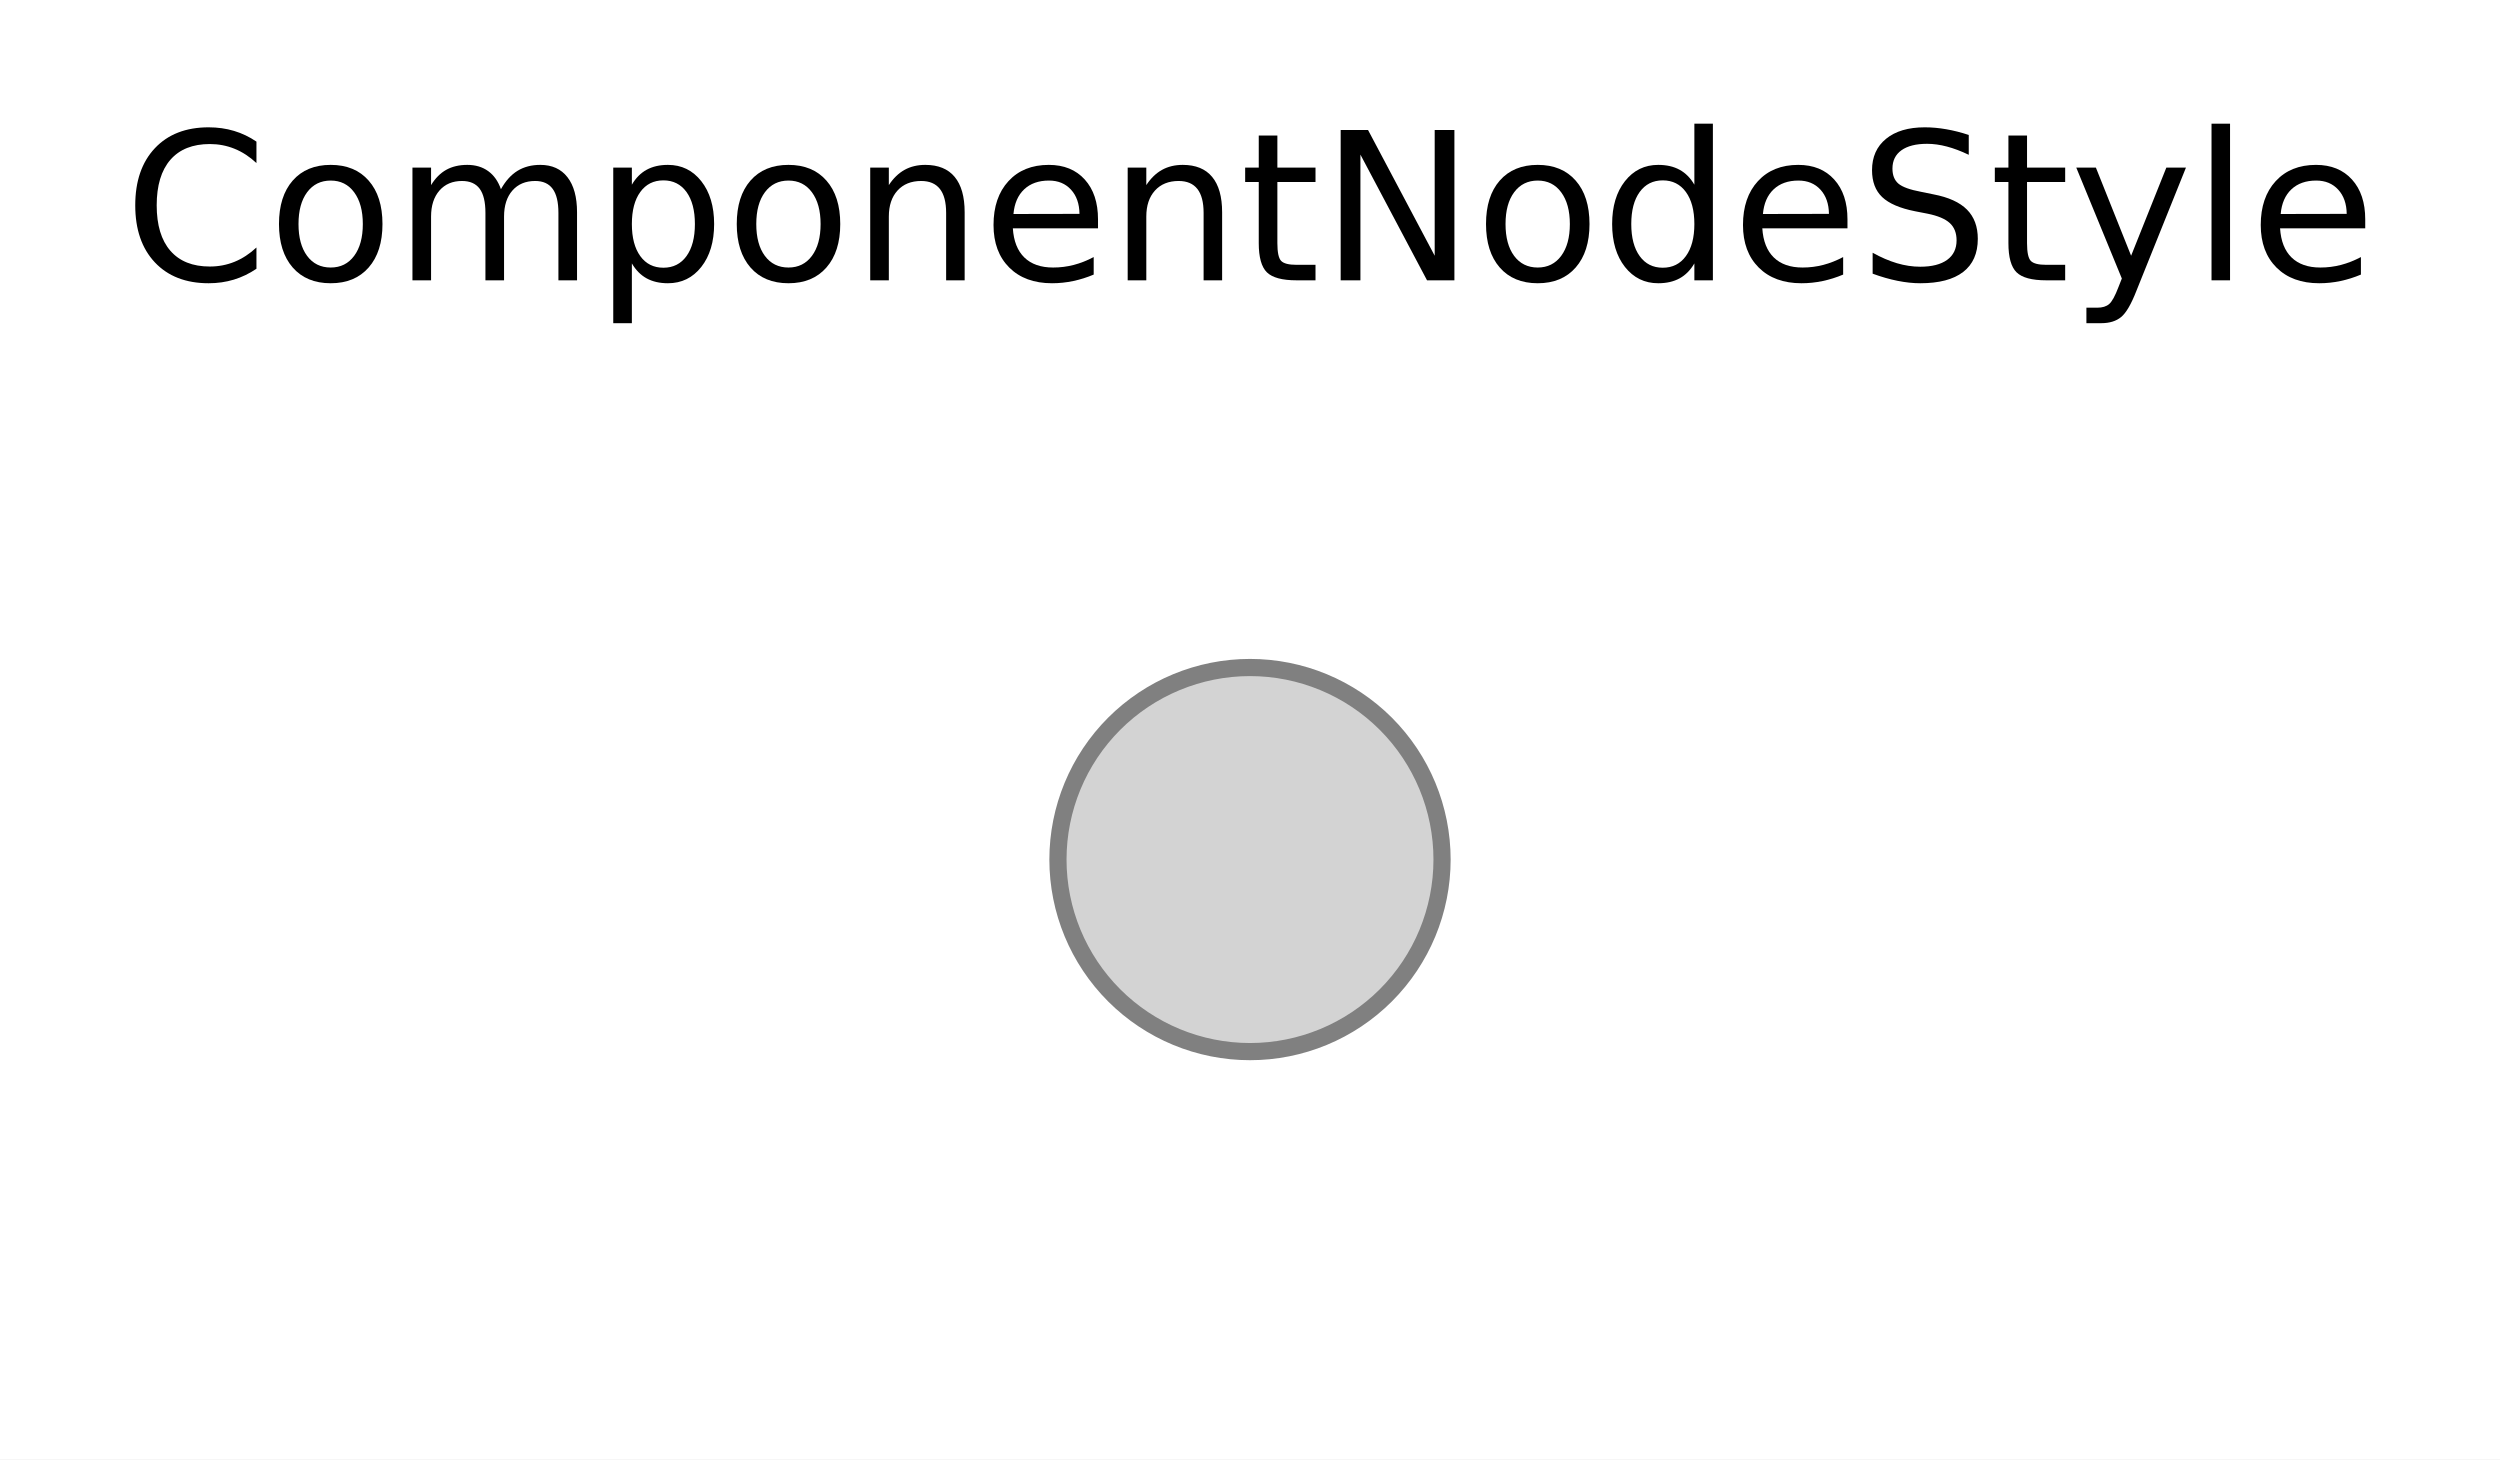
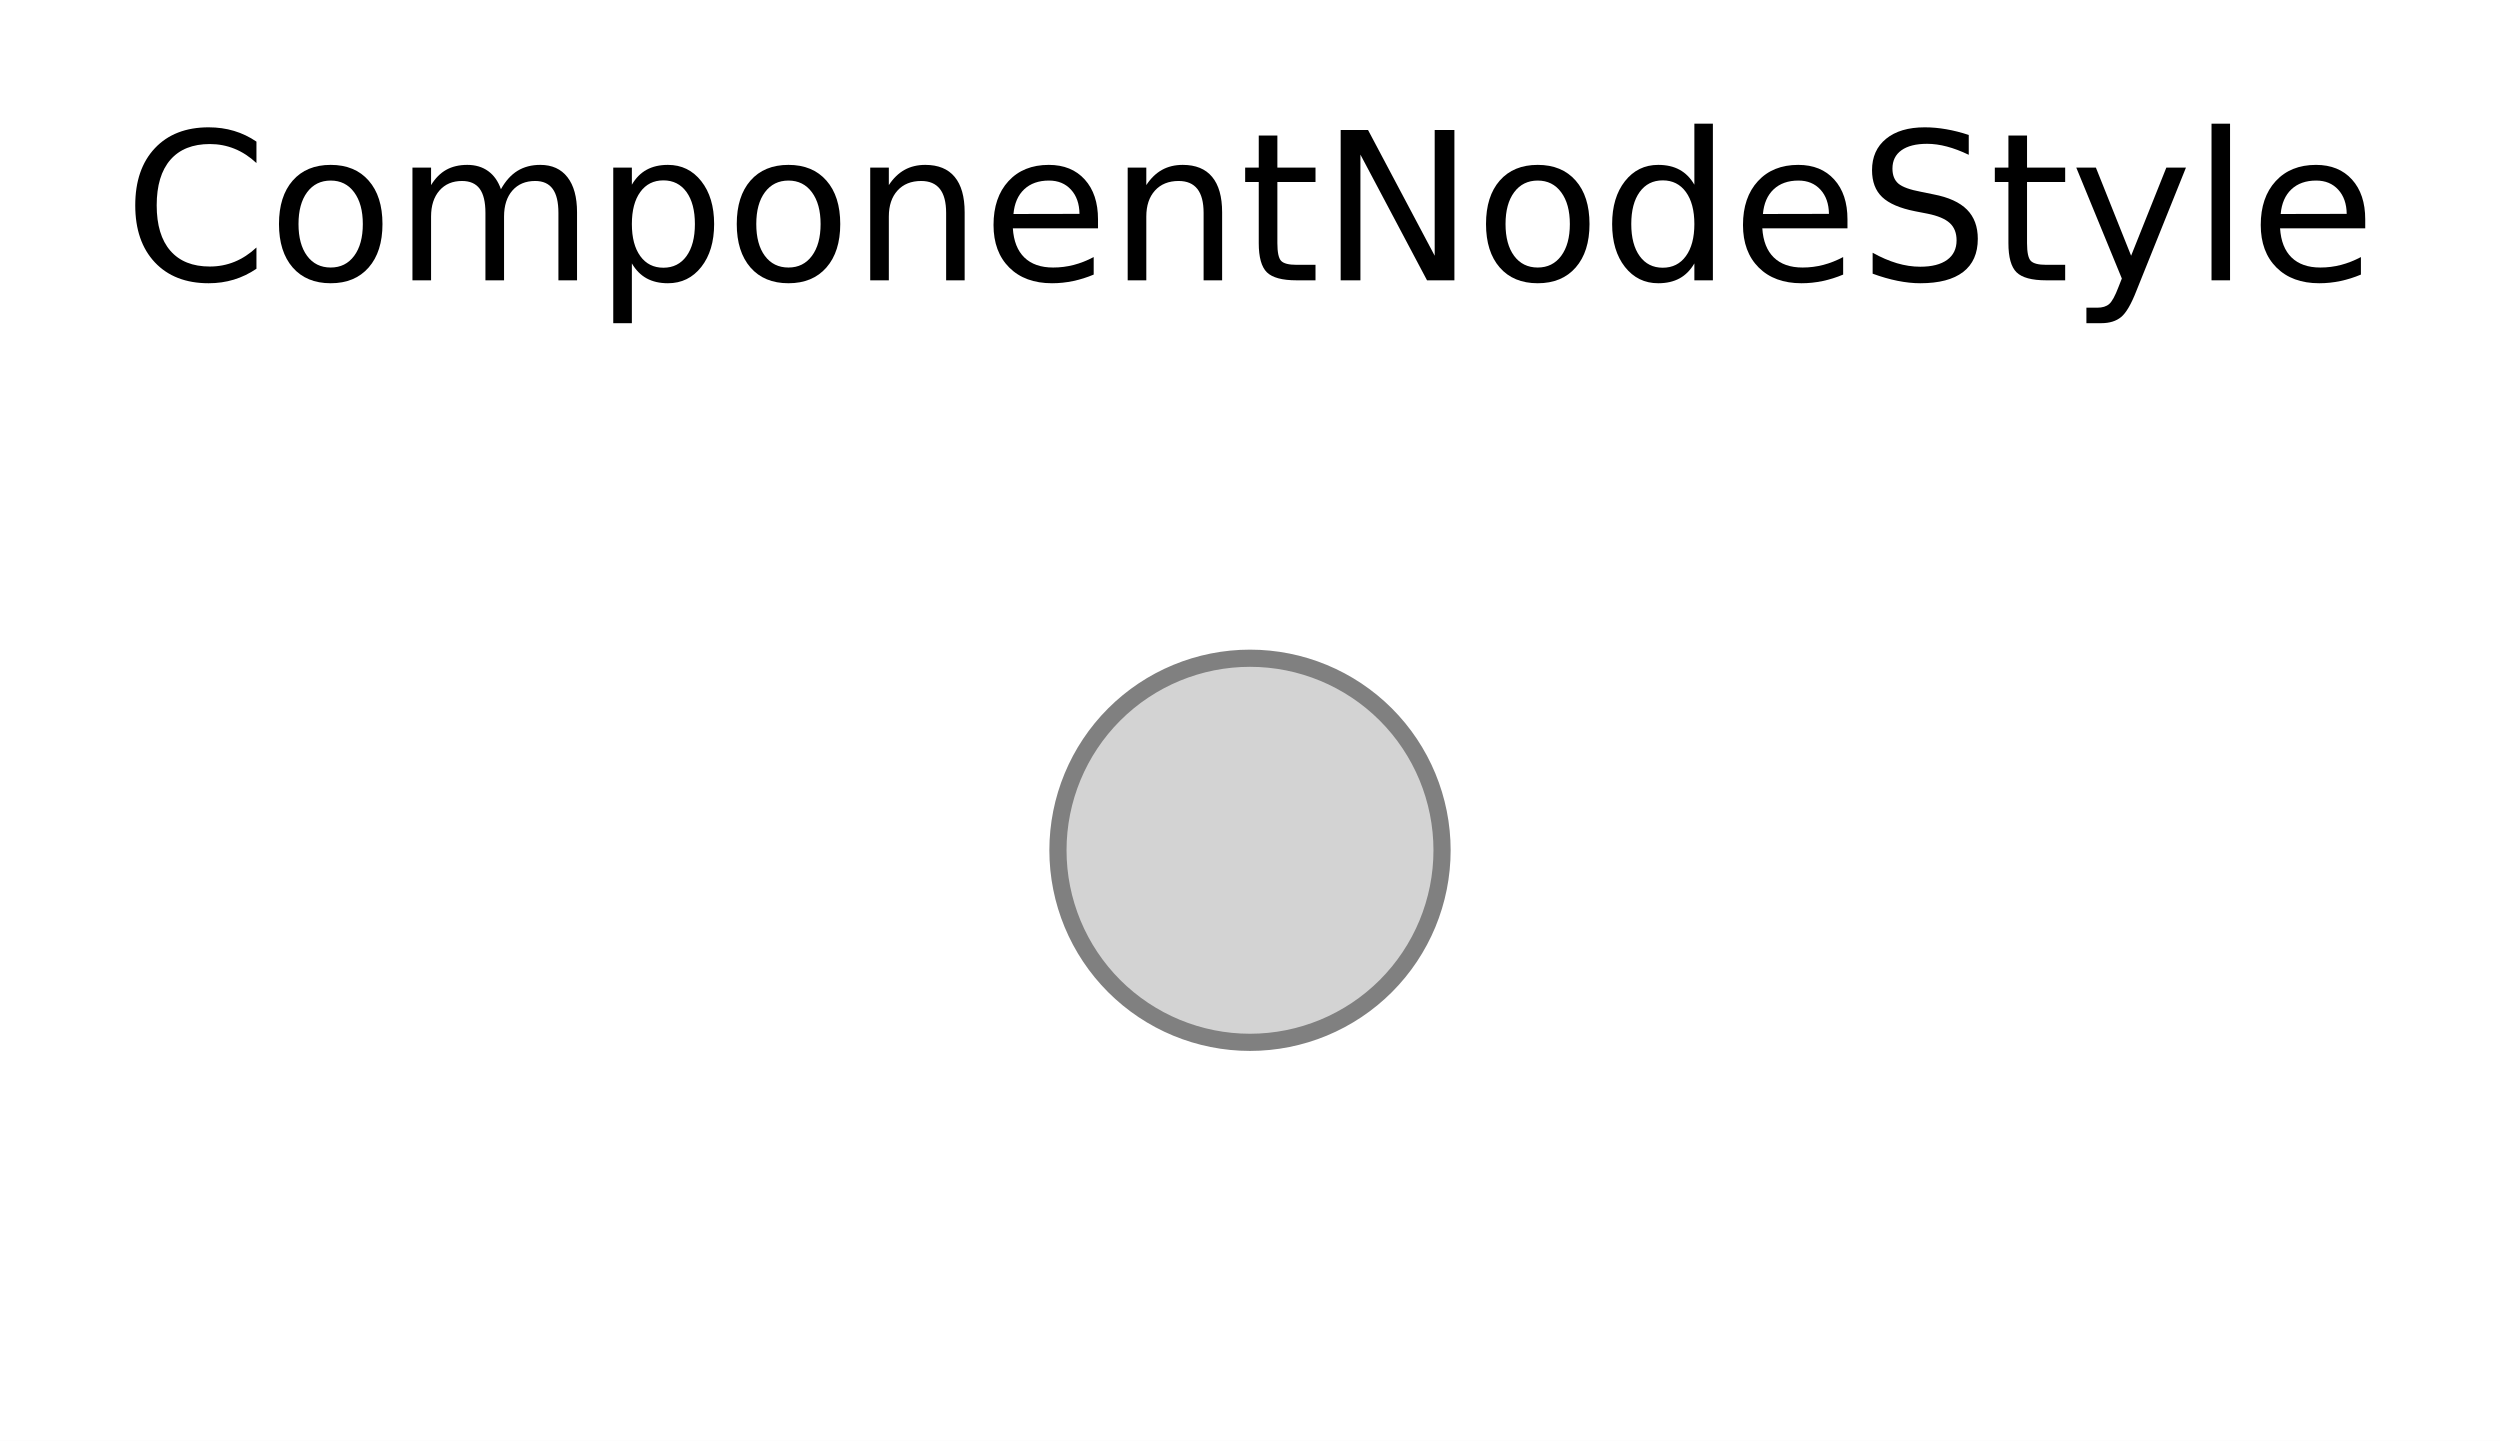
- <svg xmlns="http://www.w3.org/2000/svg" xmlns:xlink="http://www.w3.org/1999/xlink" width="145.534pt" height="84.958pt" viewBox="0 0 145.534 84.958" version="1.1">
+ <svg xmlns="http://www.w3.org/2000/svg" xmlns:xlink="http://www.w3.org/1999/xlink" width="145.534pt" height="83.878pt" viewBox="0 0 145.534 83.878" version="1.1">
  <defs>
    <style type="text/css">*{stroke-linejoin: round; stroke-linecap: butt}</style>
  </defs>
  <g id="figure_1">
    <g id="patch_1">
-       <path d="M 0 84.958  L 145.534 84.958  L 145.534 0  L 0 0  z " style="fill: #ffffff" />
+       <path d="M 0 83.878  L 145.534 83.878  L 145.534 0  L 0 0  z " style="fill: #ffffff" />
    </g>
    <g id="axes_1">
      <g id="PathCollection_1">
        <defs>
-           <path id="mcb987a8a72" d="M 0 11.18  C 2.965 11.18 5.809 10.002 7.906 7.906  C 10.002 5.809 11.18 2.965 11.18 0  C 11.18 -2.965 10.002 -5.809 7.906 -7.906  C 5.809 -10.002 2.965 -11.18 0 -11.18  C -2.965 -11.18 -5.809 -10.002 -7.906 -7.906  C -10.002 -5.809 -11.18 -2.965 -11.18 0  C -11.18 2.965 -10.002 5.809 -7.906 7.906  C -5.809 10.002 -2.965 11.18 0 11.18  z " style="stroke: #808080" />
+           <path id="m612f8249ce" d="M 0 11.18  C 2.965 11.18 5.809 10.002 7.906 7.906  C 10.002 5.809 11.18 2.965 11.18 0  C 11.18 -2.965 10.002 -5.809 7.906 -7.906  C 5.809 -10.002 2.965 -11.18 0 -11.18  C -2.965 -11.18 -5.809 -10.002 -7.906 -7.906  C -10.002 -5.809 -11.18 -2.965 -11.18 0  C -11.18 2.965 -10.002 5.809 -7.906 7.906  C -5.809 10.002 -2.965 11.18 0 11.18  z " style="stroke: #808080" />
        </defs>
-         <g clip-path="url(#pc93499b170)">
-           <use xlink:href="#mcb987a8a72" x="72.767" y="50.038" style="fill: #d3d3d3; stroke: #808080" />
+         <g clip-path="url(#pab95ea91b8)">
+           <use xlink:href="#m612f8249ce" x="72.767" y="49.498" style="fill: #d3d3d3; stroke: #808080" />
        </g>
      </g>
      <g id="text_1">
        <g transform="translate(7.2 16.31812) scale(0.12 -0.12)">
          <defs>
            <path id="DejaVuSans-43" d="M 4122 4306  L 4122 3641  Q 3803 3938 3442 4084  Q 3081 4231 2675 4231  Q 1875 4231 1450 3742  Q 1025 3253 1025 2328  Q 1025 1406 1450 917  Q 1875 428 2675 428  Q 3081 428 3442 575  Q 3803 722 4122 1019  L 4122 359  Q 3791 134 3420 21  Q 3050 -91 2638 -91  Q 1578 -91 968 557  Q 359 1206 359 2328  Q 359 3453 968 4101  Q 1578 4750 2638 4750  Q 3056 4750 3426 4639  Q 3797 4528 4122 4306  z " transform="scale(0.015625)" />
            <path id="DejaVuSans-6f" d="M 1959 3097  Q 1497 3097 1228 2736  Q 959 2375 959 1747  Q 959 1119 1226 758  Q 1494 397 1959 397  Q 2419 397 2687 759  Q 2956 1122 2956 1747  Q 2956 2369 2687 2733  Q 2419 3097 1959 3097  z M 1959 3584  Q 2709 3584 3137 3096  Q 3566 2609 3566 1747  Q 3566 888 3137 398  Q 2709 -91 1959 -91  Q 1206 -91 779 398  Q 353 888 353 1747  Q 353 2609 779 3096  Q 1206 3584 1959 3584  z " transform="scale(0.015625)" />
            <path id="DejaVuSans-6d" d="M 3328 2828  Q 3544 3216 3844 3400  Q 4144 3584 4550 3584  Q 5097 3584 5394 3201  Q 5691 2819 5691 2113  L 5691 0  L 5113 0  L 5113 2094  Q 5113 2597 4934 2840  Q 4756 3084 4391 3084  Q 3944 3084 3684 2787  Q 3425 2491 3425 1978  L 3425 0  L 2847 0  L 2847 2094  Q 2847 2600 2669 2842  Q 2491 3084 2119 3084  Q 1678 3084 1418 2786  Q 1159 2488 1159 1978  L 1159 0  L 581 0  L 581 3500  L 1159 3500  L 1159 2956  Q 1356 3278 1631 3431  Q 1906 3584 2284 3584  Q 2666 3584 2933 3390  Q 3200 3197 3328 2828  z " transform="scale(0.015625)" />
            <path id="DejaVuSans-70" d="M 1159 525  L 1159 -1331  L 581 -1331  L 581 3500  L 1159 3500  L 1159 2969  Q 1341 3281 1617 3432  Q 1894 3584 2278 3584  Q 2916 3584 3314 3078  Q 3713 2572 3713 1747  Q 3713 922 3314 415  Q 2916 -91 2278 -91  Q 1894 -91 1617 61  Q 1341 213 1159 525  z M 3116 1747  Q 3116 2381 2855 2742  Q 2594 3103 2138 3103  Q 1681 3103 1420 2742  Q 1159 2381 1159 1747  Q 1159 1113 1420 752  Q 1681 391 2138 391  Q 2594 391 2855 752  Q 3116 1113 3116 1747  z " transform="scale(0.015625)" />
            <path id="DejaVuSans-6e" d="M 3513 2113  L 3513 0  L 2938 0  L 2938 2094  Q 2938 2591 2744 2837  Q 2550 3084 2163 3084  Q 1697 3084 1428 2787  Q 1159 2491 1159 1978  L 1159 0  L 581 0  L 581 3500  L 1159 3500  L 1159 2956  Q 1366 3272 1645 3428  Q 1925 3584 2291 3584  Q 2894 3584 3203 3211  Q 3513 2838 3513 2113  z " transform="scale(0.015625)" />
            <path id="DejaVuSans-65" d="M 3597 1894  L 3597 1613  L 953 1613  Q 991 1019 1311 708  Q 1631 397 2203 397  Q 2534 397 2845 478  Q 3156 559 3463 722  L 3463 178  Q 3153 47 2828 -22  Q 2503 -91 2169 -91  Q 1331 -91 842 396  Q 353 884 353 1716  Q 353 2575 817 3079  Q 1281 3584 2069 3584  Q 2775 3584 3186 3129  Q 3597 2675 3597 1894  z M 3022 2063  Q 3016 2534 2758 2815  Q 2500 3097 2075 3097  Q 1594 3097 1305 2825  Q 1016 2553 972 2059  L 3022 2063  z " transform="scale(0.015625)" />
            <path id="DejaVuSans-74" d="M 1172 4494  L 1172 3500  L 2356 3500  L 2356 3053  L 1172 3053  L 1172 1153  Q 1172 725 1289 603  Q 1406 481 1766 481  L 2356 481  L 2356 0  L 1766 0  Q 1100 0 847 248  Q 594 497 594 1153  L 594 3053  L 172 3053  L 172 3500  L 594 3500  L 594 4494  L 1172 4494  z " transform="scale(0.015625)" />
            <path id="DejaVuSans-4e" d="M 628 4666  L 1478 4666  L 3547 763  L 3547 4666  L 4159 4666  L 4159 0  L 3309 0  L 1241 3903  L 1241 0  L 628 0  L 628 4666  z " transform="scale(0.015625)" />
            <path id="DejaVuSans-64" d="M 2906 2969  L 2906 4863  L 3481 4863  L 3481 0  L 2906 0  L 2906 525  Q 2725 213 2448 61  Q 2172 -91 1784 -91  Q 1150 -91 751 415  Q 353 922 353 1747  Q 353 2572 751 3078  Q 1150 3584 1784 3584  Q 2172 3584 2448 3432  Q 2725 3281 2906 2969  z M 947 1747  Q 947 1113 1208 752  Q 1469 391 1925 391  Q 2381 391 2643 752  Q 2906 1113 2906 1747  Q 2906 2381 2643 2742  Q 2381 3103 1925 3103  Q 1469 3103 1208 2742  Q 947 2381 947 1747  z " transform="scale(0.015625)" />
            <path id="DejaVuSans-53" d="M 3425 4513  L 3425 3897  Q 3066 4069 2747 4153  Q 2428 4238 2131 4238  Q 1616 4238 1336 4038  Q 1056 3838 1056 3469  Q 1056 3159 1242 3001  Q 1428 2844 1947 2747  L 2328 2669  Q 3034 2534 3370 2195  Q 3706 1856 3706 1288  Q 3706 609 3251 259  Q 2797 -91 1919 -91  Q 1588 -91 1214 -16  Q 841 59 441 206  L 441 856  Q 825 641 1194 531  Q 1563 422 1919 422  Q 2459 422 2753 634  Q 3047 847 3047 1241  Q 3047 1584 2836 1778  Q 2625 1972 2144 2069  L 1759 2144  Q 1053 2284 737 2584  Q 422 2884 422 3419  Q 422 4038 858 4394  Q 1294 4750 2059 4750  Q 2388 4750 2728 4690  Q 3069 4631 3425 4513  z " transform="scale(0.015625)" />
            <path id="DejaVuSans-79" d="M 2059 -325  Q 1816 -950 1584 -1140  Q 1353 -1331 966 -1331  L 506 -1331  L 506 -850  L 844 -850  Q 1081 -850 1212 -737  Q 1344 -625 1503 -206  L 1606 56  L 191 3500  L 800 3500  L 1894 763  L 2988 3500  L 3597 3500  L 2059 -325  z " transform="scale(0.015625)" />
            <path id="DejaVuSans-6c" d="M 603 4863  L 1178 4863  L 1178 0  L 603 0  L 603 4863  z " transform="scale(0.015625)" />
          </defs>
          <use xlink:href="#DejaVuSans-43" />
          <use xlink:href="#DejaVuSans-6f" x="69.824" />
          <use xlink:href="#DejaVuSans-6d" x="131.006" />
          <use xlink:href="#DejaVuSans-70" x="228.418" />
          <use xlink:href="#DejaVuSans-6f" x="291.895" />
          <use xlink:href="#DejaVuSans-6e" x="353.076" />
          <use xlink:href="#DejaVuSans-65" x="416.455" />
          <use xlink:href="#DejaVuSans-6e" x="477.979" />
          <use xlink:href="#DejaVuSans-74" x="541.357" />
          <use xlink:href="#DejaVuSans-4e" x="580.566" />
          <use xlink:href="#DejaVuSans-6f" x="655.371" />
          <use xlink:href="#DejaVuSans-64" x="716.553" />
          <use xlink:href="#DejaVuSans-65" x="780.029" />
          <use xlink:href="#DejaVuSans-53" x="841.553" />
          <use xlink:href="#DejaVuSans-74" x="905.029" />
          <use xlink:href="#DejaVuSans-79" x="944.238" />
          <use xlink:href="#DejaVuSans-6c" x="1003.418" />
          <use xlink:href="#DejaVuSans-65" x="1031.201" />
        </g>
      </g>
    </g>
  </g>
  <defs>
-     <clipPath id="pc93499b170">
-       <rect x="44.867" y="22.318" width="55.8" height="55.44" />
+     <clipPath id="pab95ea91b8">
+       <rect x="44.867" y="22.318" width="55.8" height="54.36" />
    </clipPath>
  </defs>
</svg>
